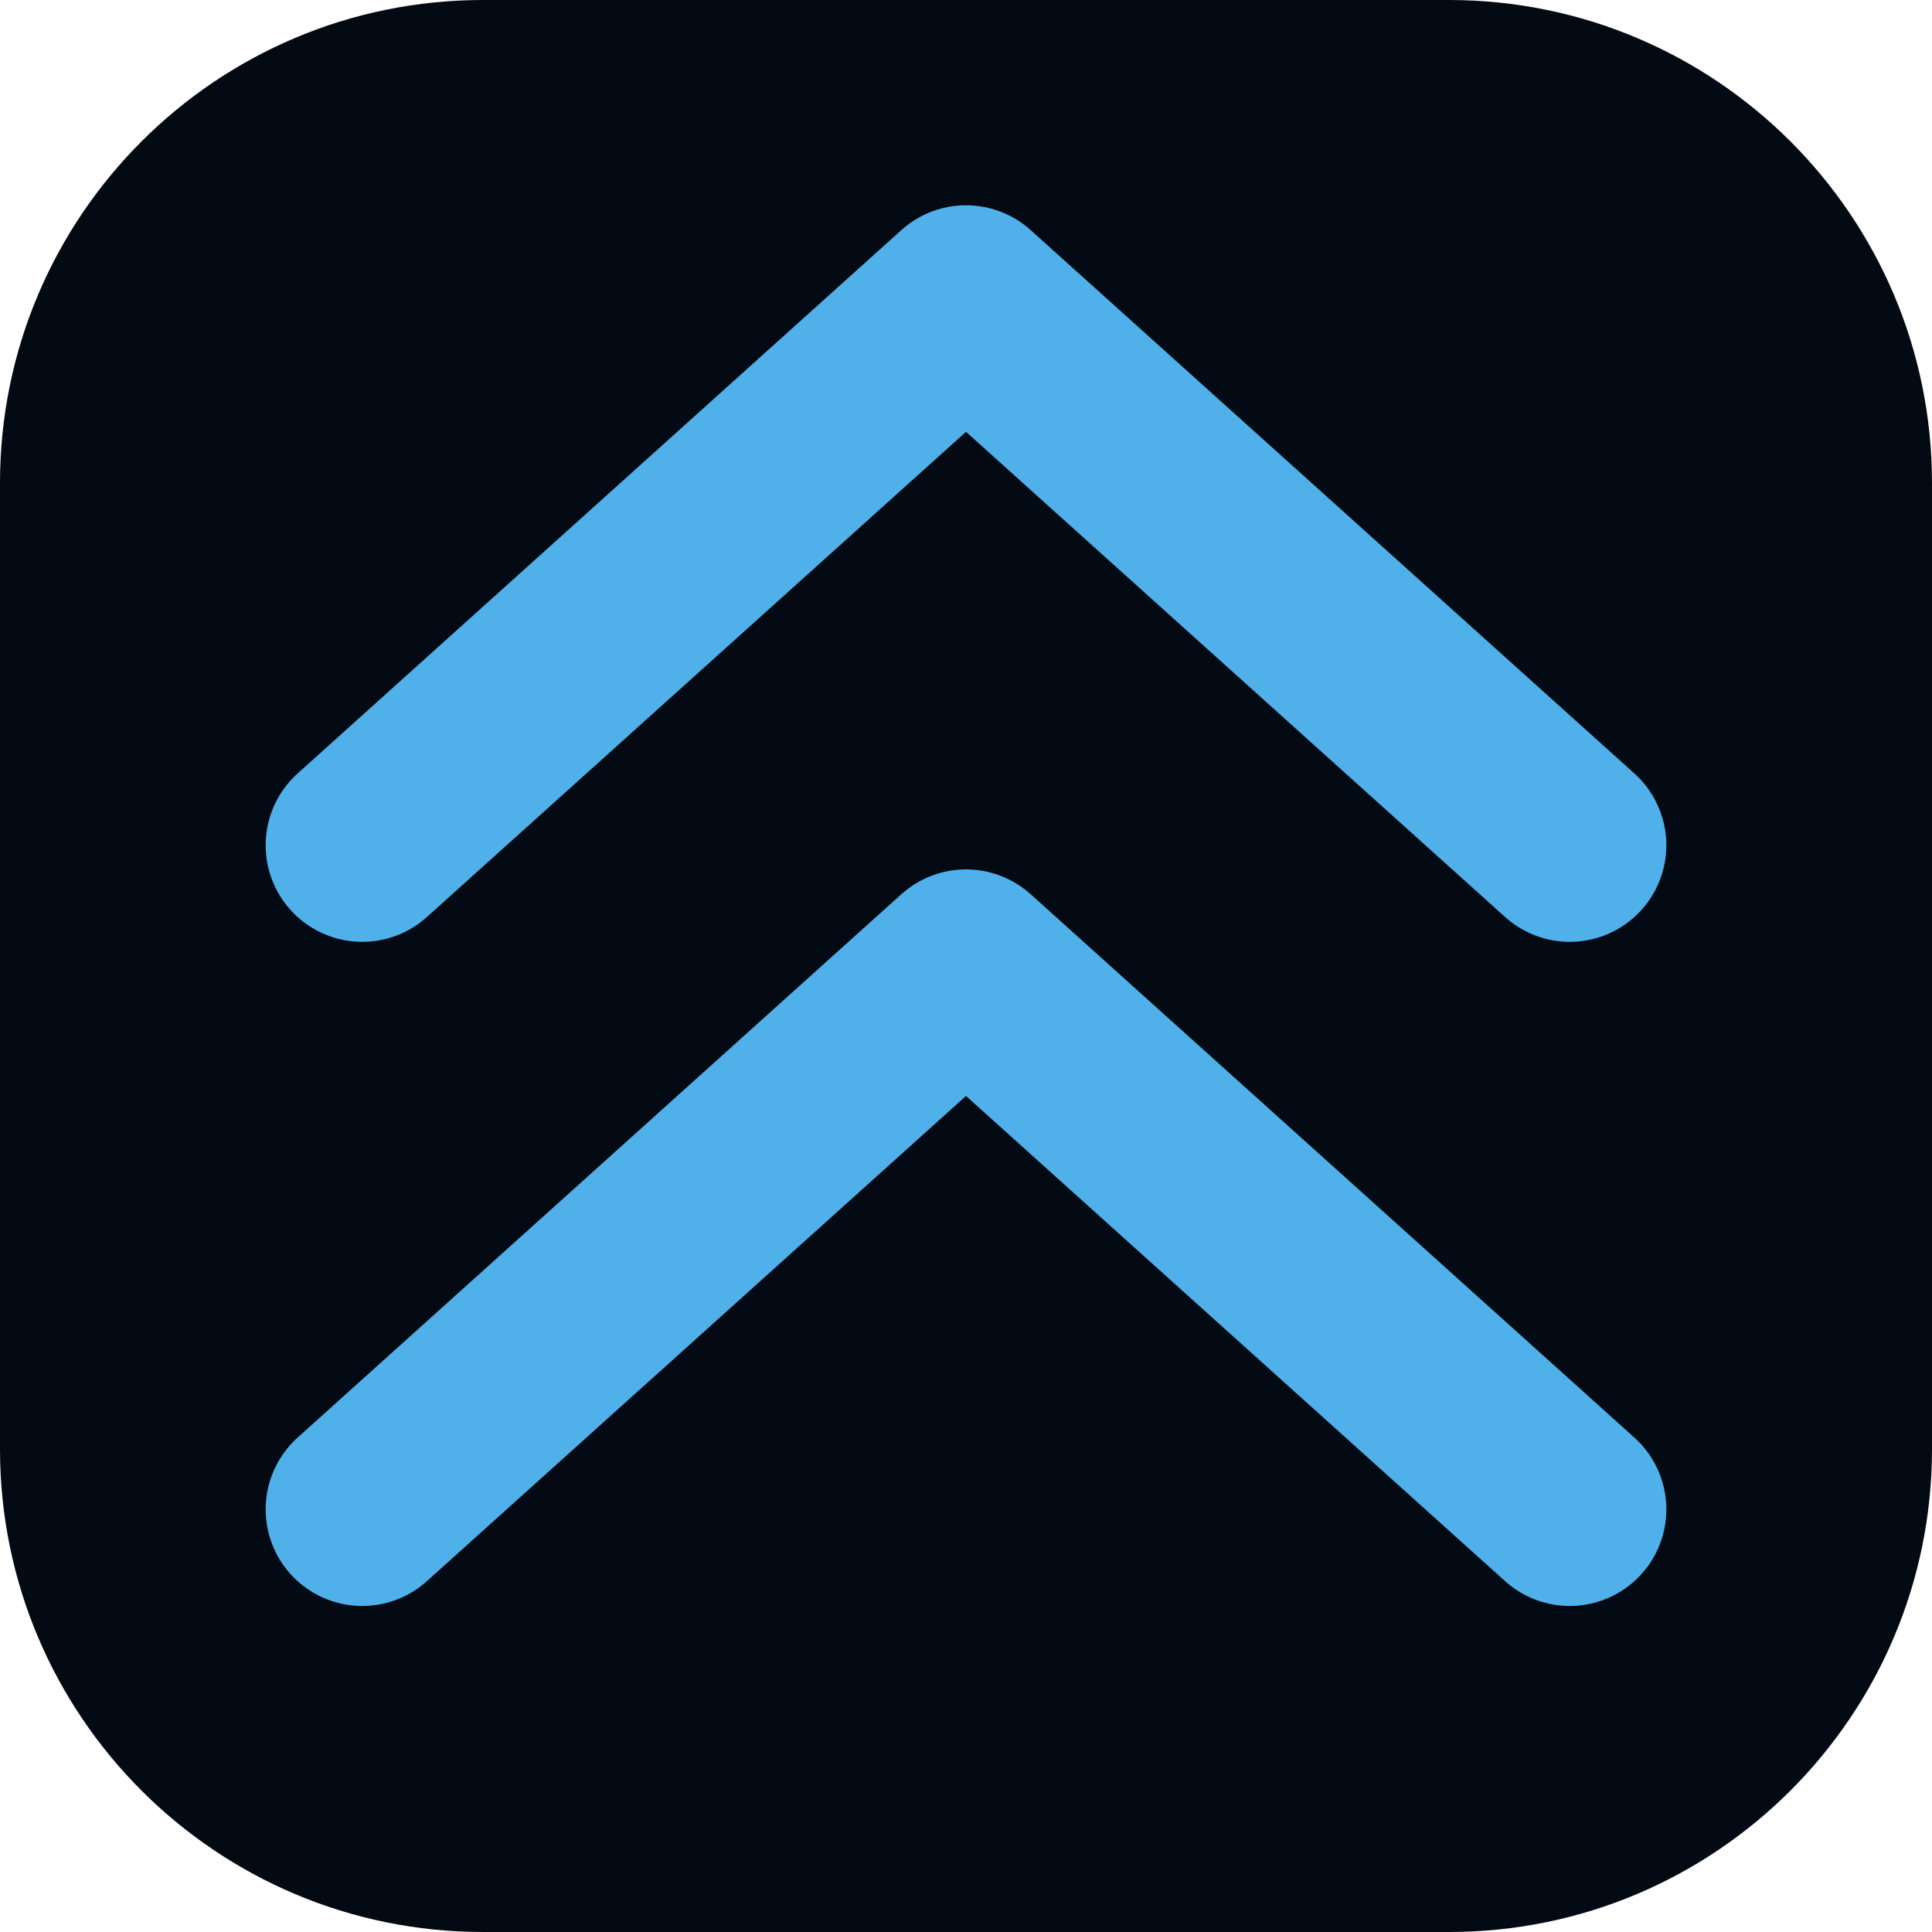
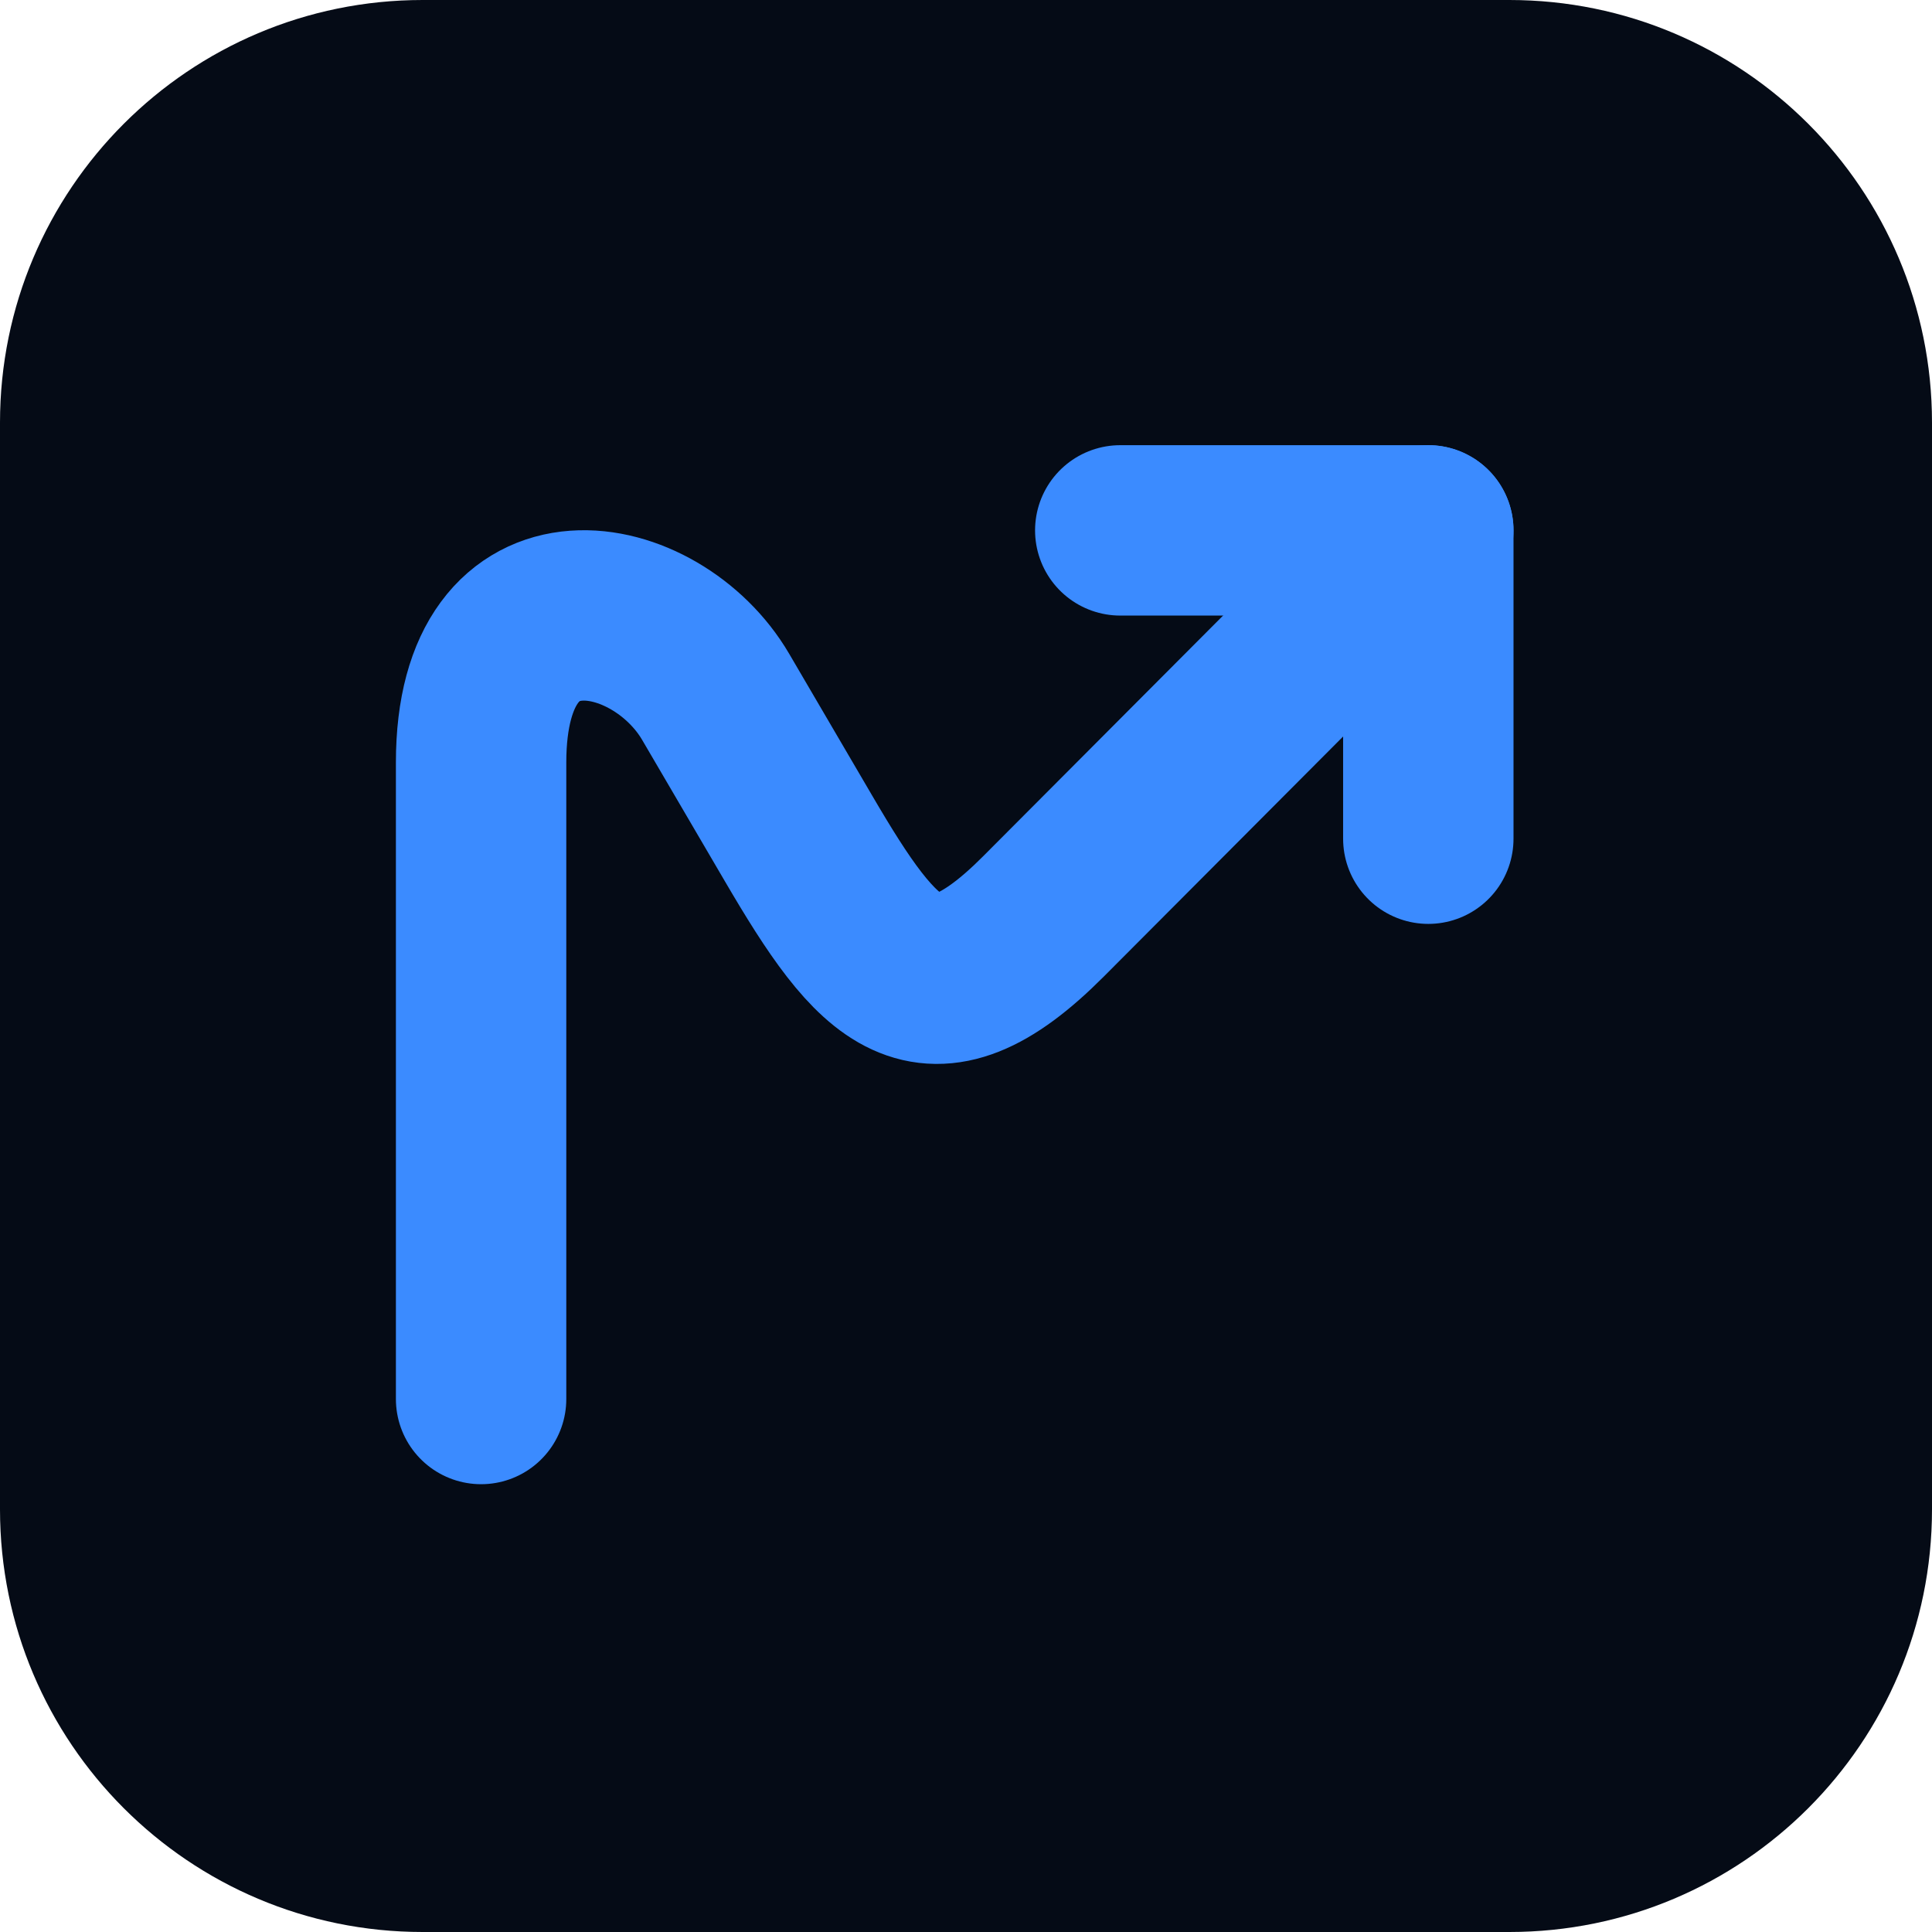
<svg xmlns="http://www.w3.org/2000/svg" viewBox="0 0 32 32">
-   <rect width="32" height="32" rx="8" fill="#030a14" />
-   <path d="M6 14l10-9 10 9M6 25l10-9 10 9" fill="none" stroke="#4fb0ea" stroke-width="3.2" stroke-linecap="round" stroke-linejoin="round" />
+   <rect width="32" height="32" rx="7" fill="#050b16" />
+   <g transform="translate(-55.444 8.072) scale(0.151)" fill="none" stroke="#3b8bff" stroke-width="18.69" stroke-linecap="round" stroke-linejoin="round">
+     <path d="M419.95 100V30.19C419.95 7.95 439.18 11.87 445.68 22.98L454.77 38.51C463.54 53.5 468.96 59.78 481.63 47.07L523.85 4.72" />
+     <path d="M490.06 4.72H523.85V38.54" />
+   </g>
</svg>
